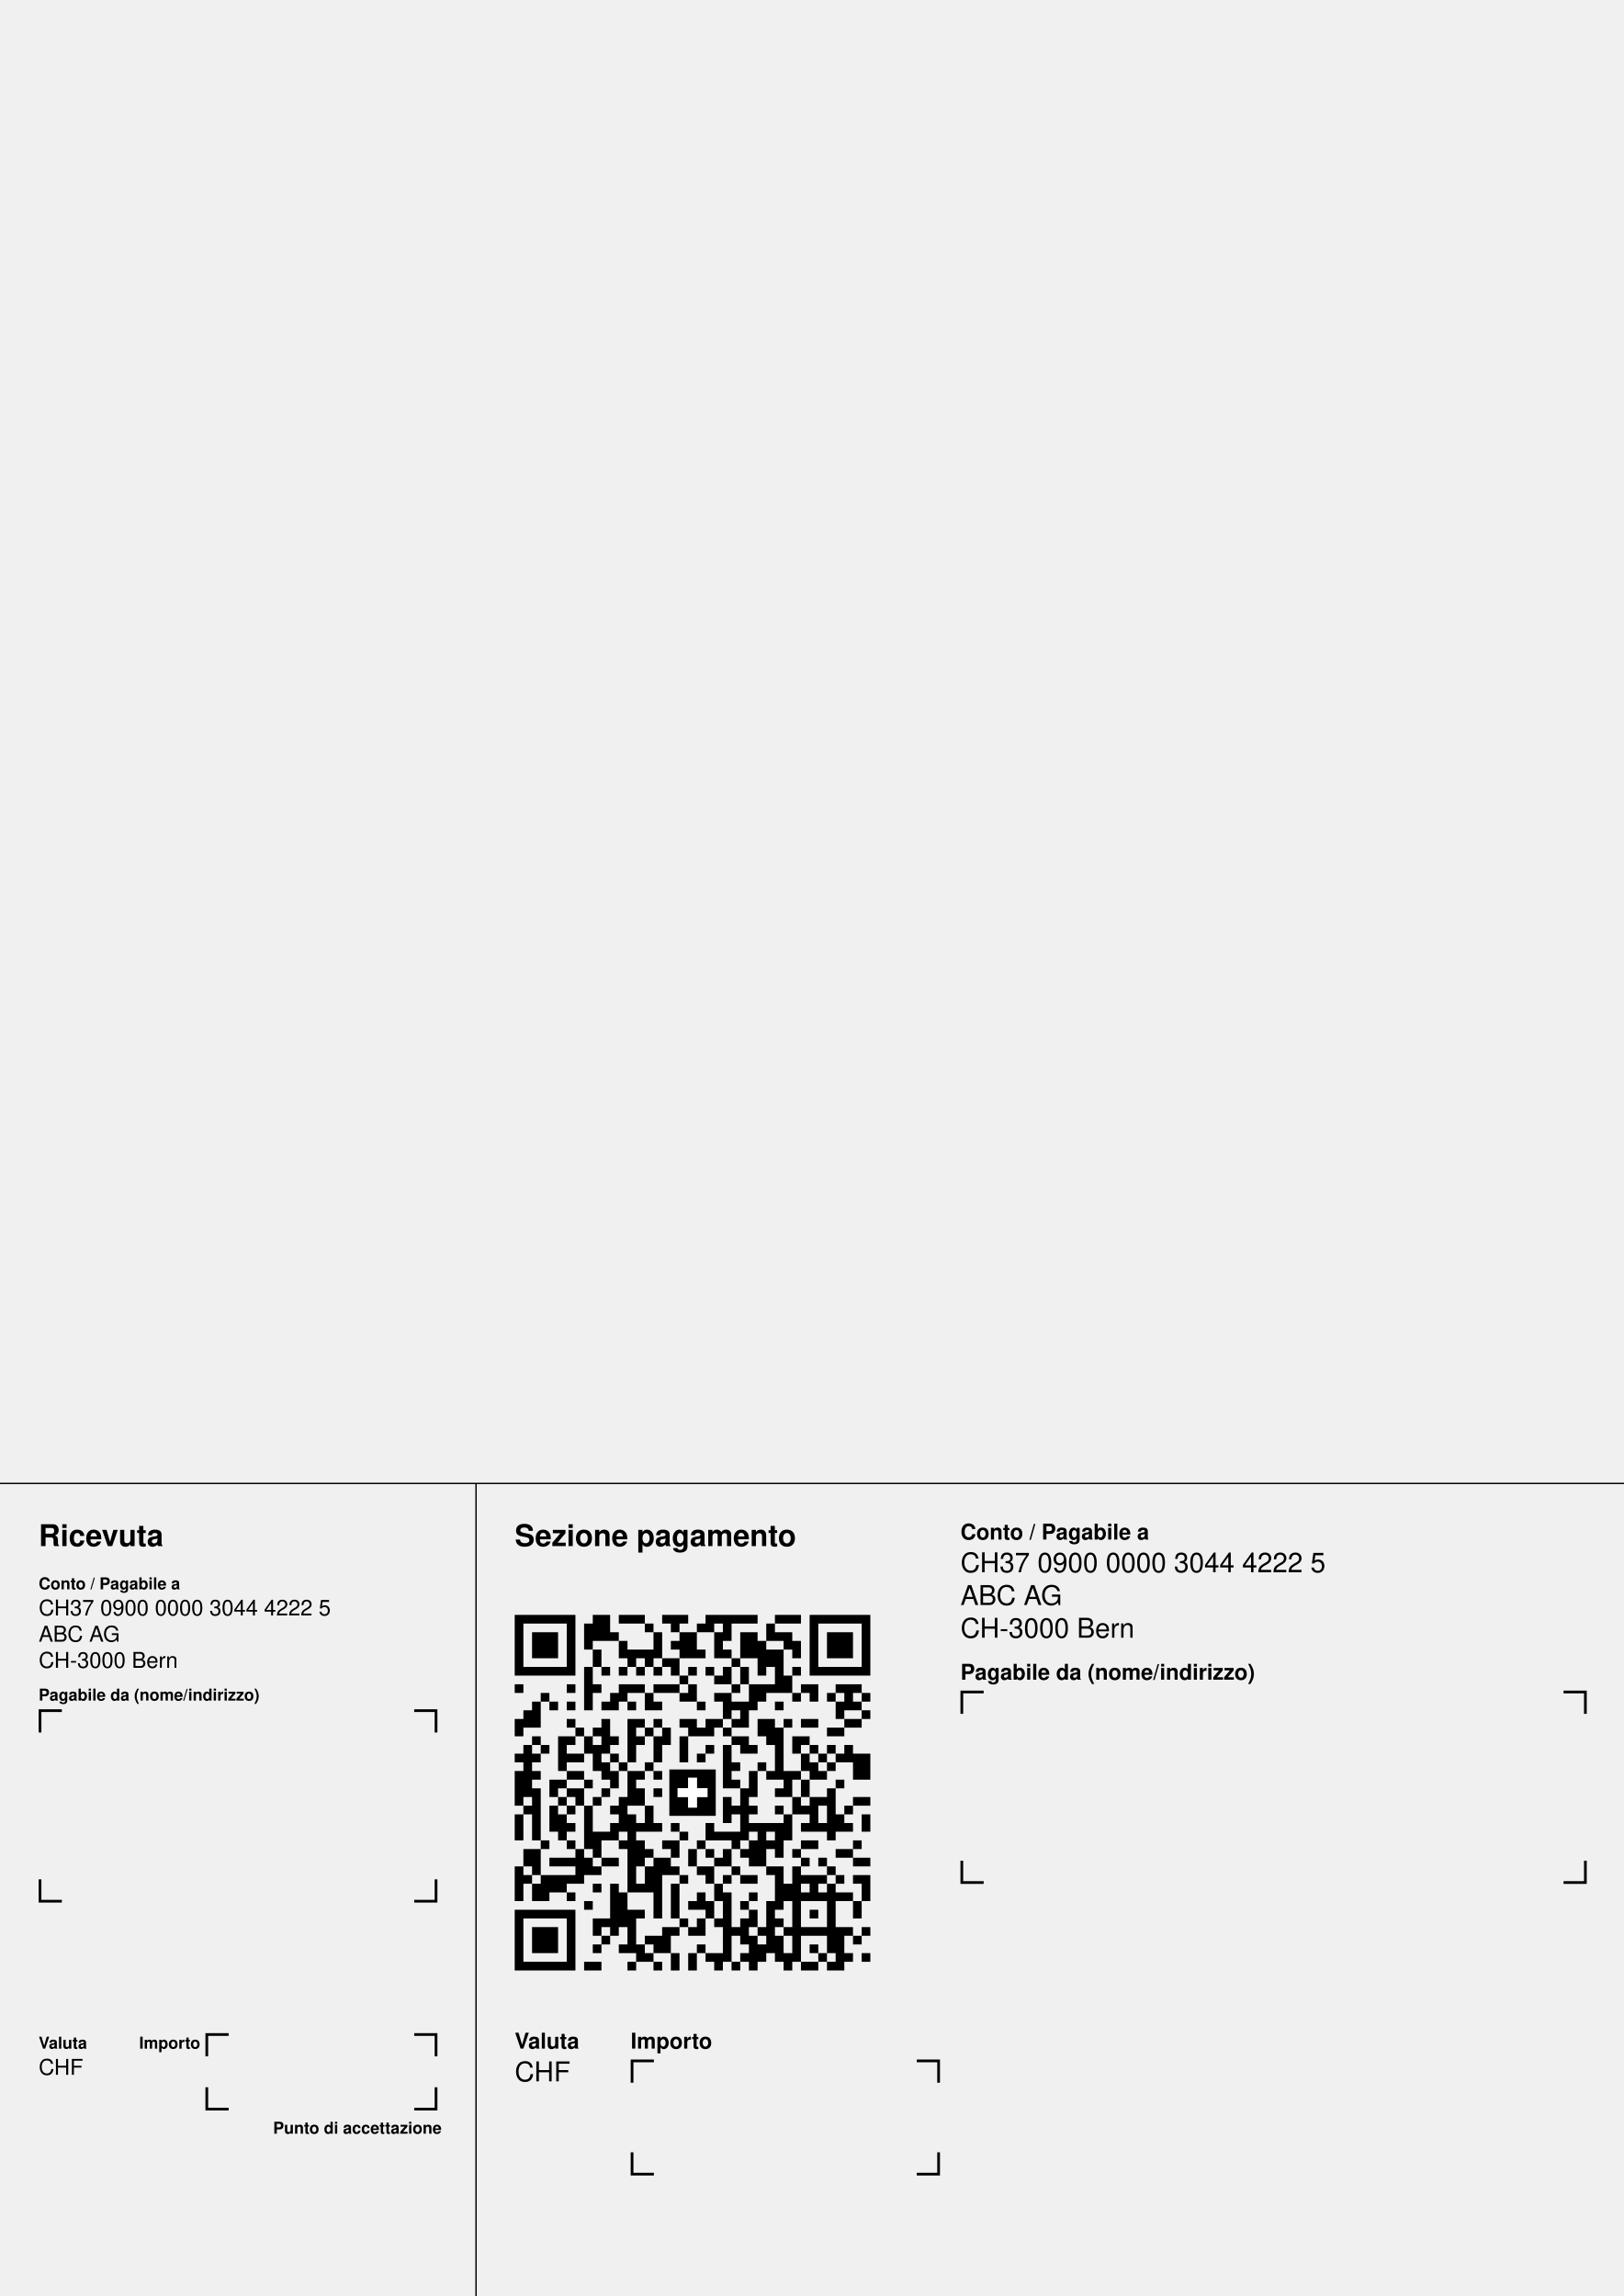
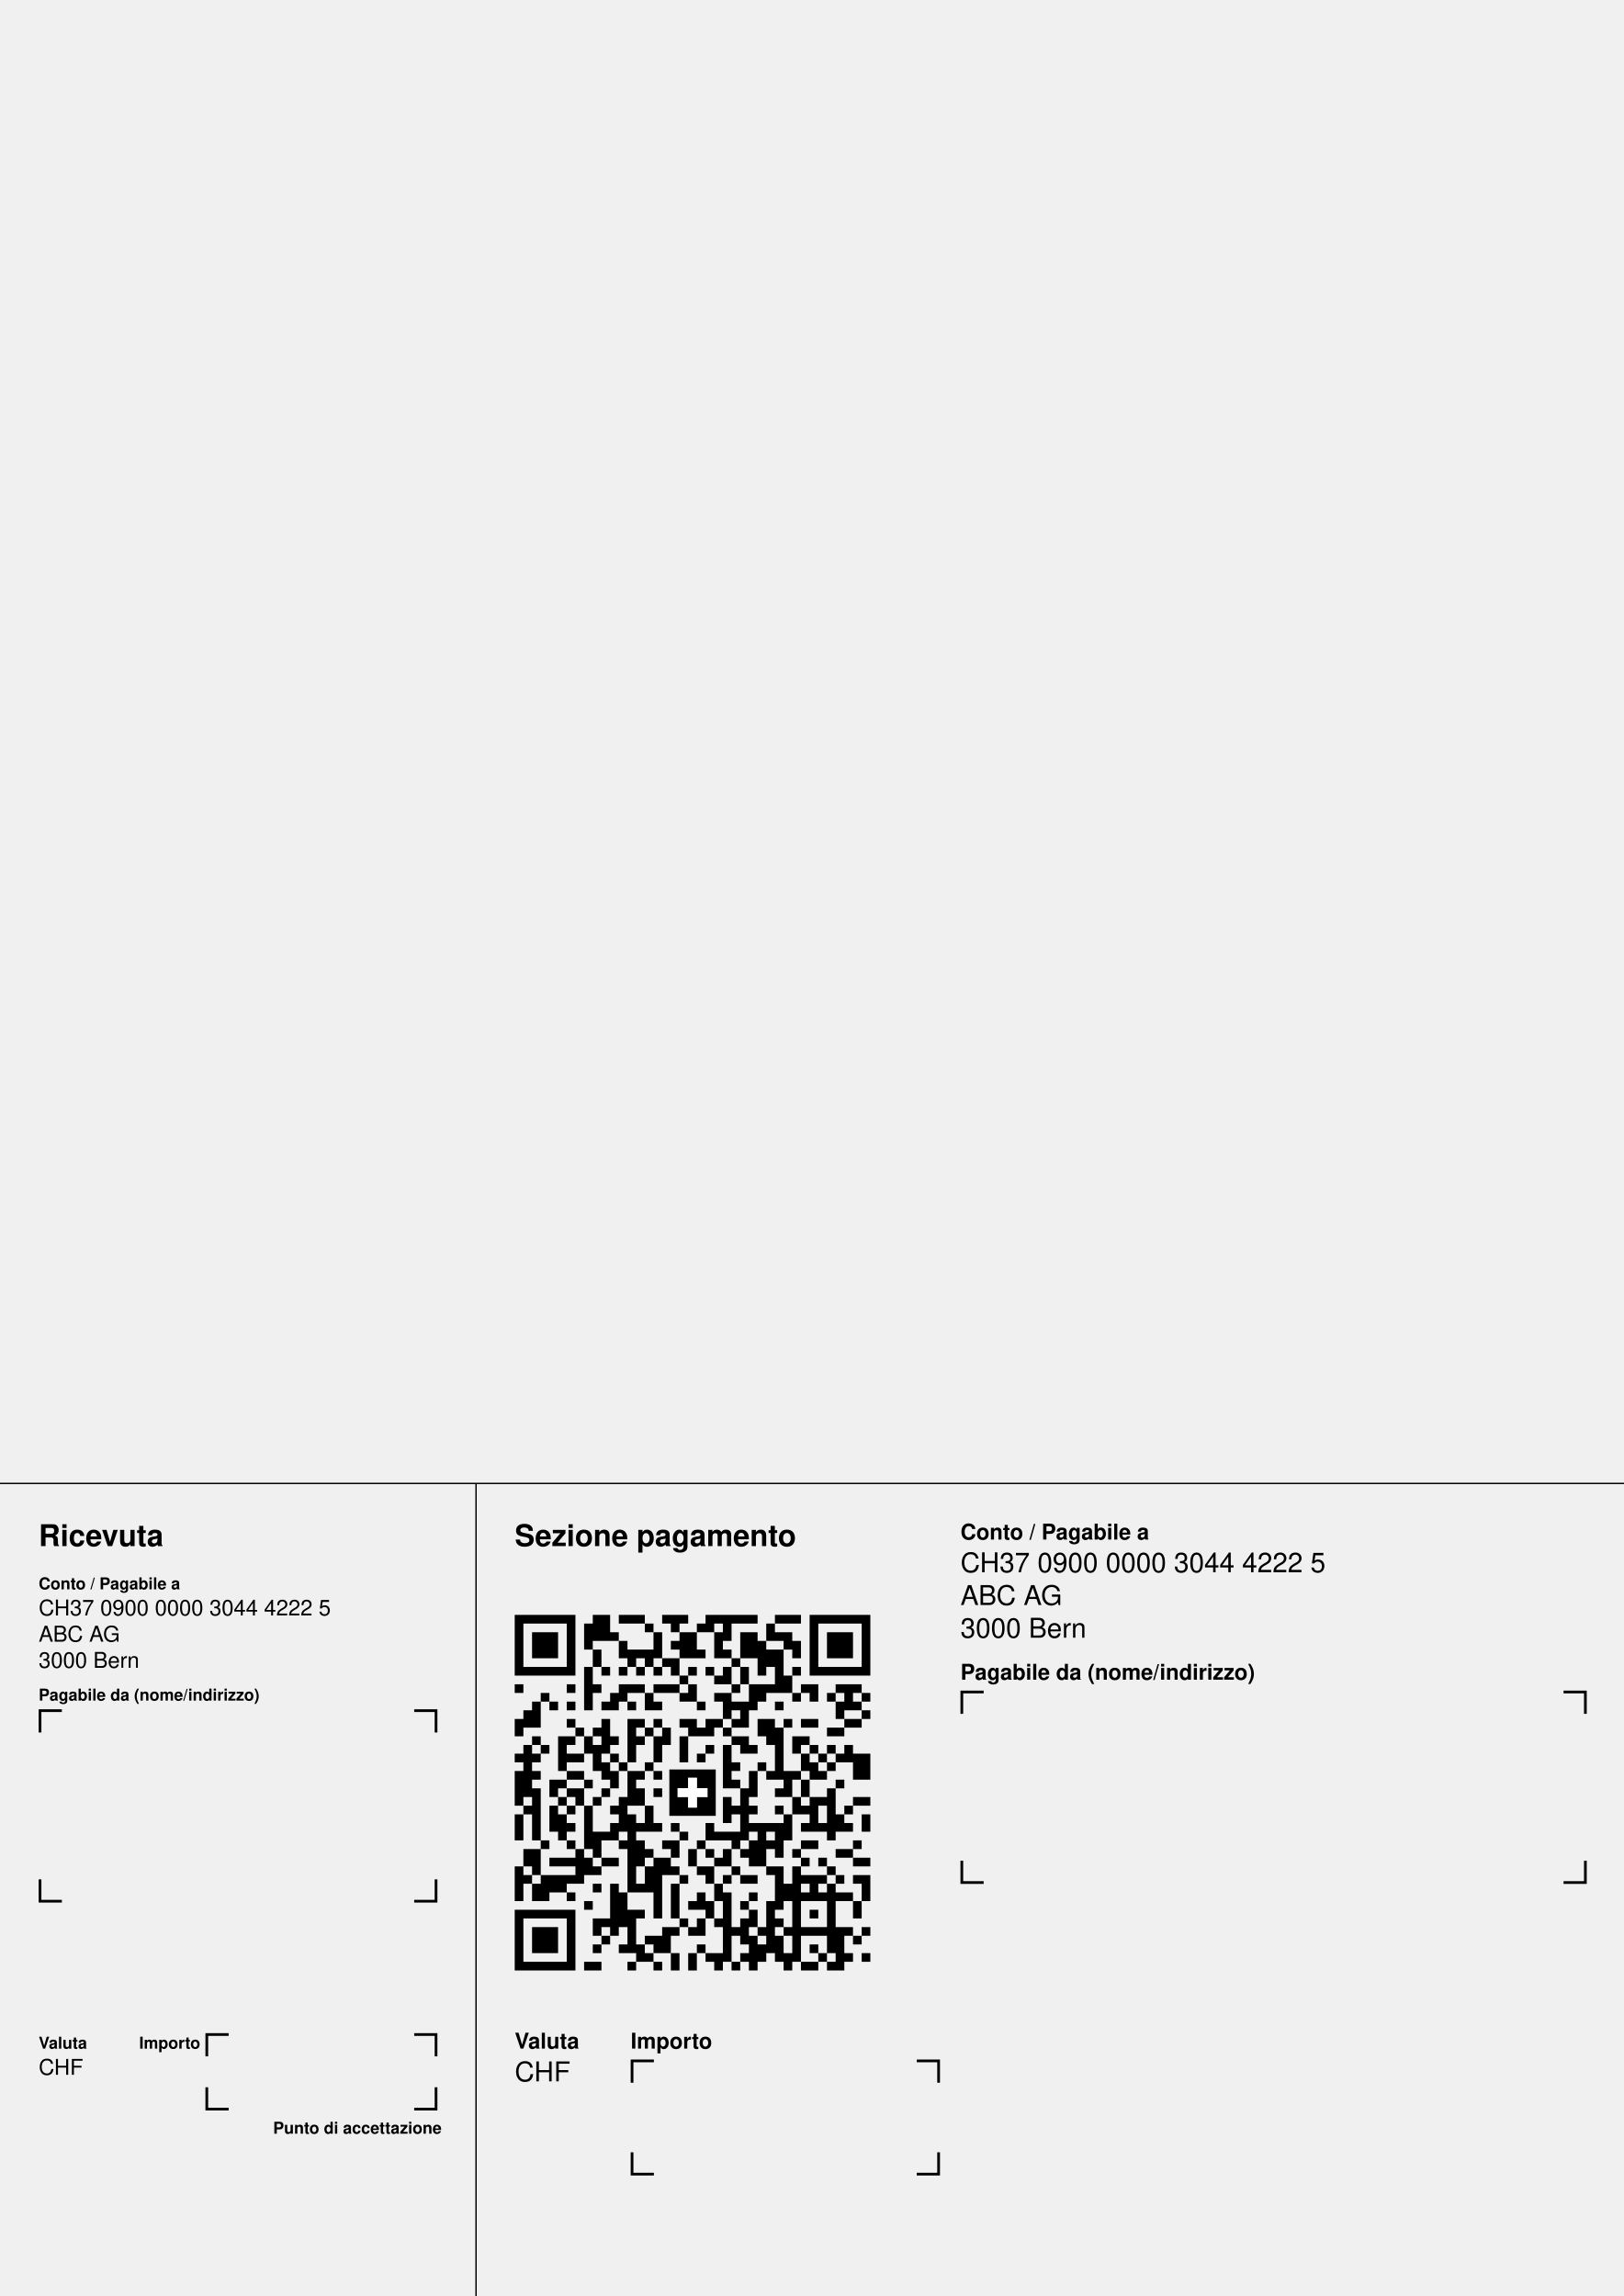
<svg xmlns="http://www.w3.org/2000/svg" width="210mm" height="297mm" version="1.1" viewBox="0 0 595.276 841.89">
  <g font-family="Helvetica,Arial" transform="translate(0 841.89)">
    <g transform="translate(188.702 -119.367) scale(3.18)">
      <path d="M0,-41h7v1h-7zm9,0h2v3h-2zm3,0h3v1h-3zm5,0h3v1h-3zm5,0h6v1h-6zm8,0h3v1h-3z m4,0h7v1h-7zm-34,1h1v6h-1zm6,0h1v6h-1zm2,0h1v3h-1zm7,0h1v1h-1zm3,0h1v1h-1z m3,0h2v1h-2zm3,0h1v2h-1zm5,0h1v2h-1zm5,0h1v6h-1zm6,0h1v6h-1zm-38,1h3v3h-3z m9,0h1v1h-1zm5,0h1v3h-1zm3,0h2v3h-2zm4,0h1v3h-1zm3,0h2v3h-2zm4,0h2v1h-2z m6,0h3v3h-3zm-24,1h1v2h-1zm6,0h1v1h-1zm10,0h1v4h-1zm3,0h2v1h-2zm-22,1h1v2h-1z m4,0h3v1h-3zm8,0h1v1h-1zm3,0h1v1h-1zm5,0h2v2h-2zm3,0h1v1h-1zm-19,1h1v1h-1z m2,0h1v1h-1zm2,0h2v1h-2zm8,0h1v1h-1zm-24,1h5v1h-5zm7,0h1v5h-1zm2,0h1v1h-1z m2,0h1v1h-1zm2,0h1v1h-1zm2,0h1v1h-1zm2,0h1v1h-1zm2,0h1v1h-1zm2,0h1v1h-1z m2,0h1v2h-1zm2,0h1v2h-1zm4,0h1v3h-1zm2,0h1v1h-1zm3,0h5v1h-5zm-16,1h1v1h-1z m4,0h1v1h-1zm8,0h1v2h-1zm-31,1h1v1h-1zm6,0h1v1h-1zm3,0h1v1h-1zm3,0h3v1h-3z m4,0h3v1h-3zm4,0h1v2h-1zm5,0h1v1h-1zm2,0h2v2h-2zm2,0h1v1h-1zm4,0h2v1h-2z m4,0h3v1h-3zm-34,1h1v1h-1zm8,0h2v1h-2zm4,0h1v2h-1zm4,0h1v1h-1zm4,0h2v1h-2z m9,0h1v1h-1zm2,0h1v1h-1zm2,0h1v1h-1zm2,0h1v2h-1zm2,0h1v1h-1zm-38,1h1v3h-1z m2,0h1v1h-1zm2,0h1v1h-1zm4,0h2v1h-2zm3,0h1v1h-1zm3,0h1v1h-1zm5,0h1v1h-1z m3,0h4v1h-4zm6,0h1v1h-1zm7,0h1v2h-1zm2,0h1v1h-1zm-38,1h1v2h-1zm23,0h1v1h-1z m2,0h1v2h-1zm14,0h1v1h-1zm-40,1h1v2h-1zm6,0h1v1h-1zm4,0h1v4h-1zm3,0h1v5h-1z m1,0h1v1h-1zm2,0h1v1h-1zm3,0h2v1h-2zm3,0h2v1h-2zm3,0h1v1h-1zm3,0h2v2h-2z m3,0h1v1h-1zm2,0h2v1h-2zm5,0h2v1h-2zm-31,1h1v1h-1zm2,0h1v1h-1zm6,0h1v1h-1z m2,0h1v2h-1zm3,0h3v1h-3zm4,0h1v1h-1zm6,0h1v6h-1zm6,0h2v1h-2zm-34,1h1v1h-1z m3,-0h1v4h-1zm1,0h1v1h-1zm2,0h1v2h-1zm3,0h1v1h-1zm3,0h1v1h-1zm2,0h1v3h-1z m3,0h1v3h-1zm6,0h2v1h-2zm4,0h1v1h-1zm3,0h2v1h-2zm-31,1h1v6h-1zm2,0h1v1h-1z m6,-0h1v3h-1zm13,0h1v1h-1zm2,0h1v5h-1zm2,0h2v1h-2zm6,0h1v1h-1zm2,0h1v1h-1z m2,0h1v1h-1zm2,0h1v2h-1zm-38,1h1v1h-1zm2,0h1v1h-1zm4,0h2v1h-2zm5,0h1v1h-1z m10,0h1v1h-1zm12,-0h1v2h-1zm2,0h1v1h-1zm2,0h1v1h-1zm2,0h2v3h-2zm-29,1h1v2h-1z m2,-0h1v1h-1zm3,0h1v1h-1zm10,0h1v1h-1zm3,0h1v1h-1zm6,0h1v2h-1zm2,-0h1v1h-1z m-36,1h1v4h-1zm2,0h1v1h-1zm4,0h2v1h-2zm5,0h1v2h-1zm2,-0h1v4h-1zm1,0h1v1h-1z m2,0h1v1h-1zm11,-0h1v3h-1zm2,0h1v1h-1zm2,-0h1v3h-1zm1,0h1v1h-1zm3,0h1v1h-1z m-31,1h2v1h-2zm4,0h1v1h-1zm17,0h1v1h-1zm8,-0h1v2h-1zm4,0h1v1h-1zm-35,1h1v6h-1z m2,-0h1v1h-1zm2,0h2v1h-2zm4,0h1v1h-1zm4,0h1v2h-1zm2,0h1v1h-1zm10,0h1v6h-1z m4,-0h1v1h-1zm6,0h1v6h-1zm-31,1h1v1h-1zm2,0h1v1h-1zm2,0h1v1h-1zm3,0h1v4h-1z m12,0h1v3h-1zm8,0h1v2h-1zm2,0h1v4h-1zm1,0h1v1h-1zm4,0h2v1h-2zm-38,1h1v1h-1z m3,0h1v3h-1zm2,0h1v1h-1zm2,0h1v5h-1zm3,0h1v1h-1zm4,0h1v3h-1zm10,0h1v1h-1z m2,0h1v1h-1zm3,0h1v1h-1zm3,0h1v1h-1zm5,0h1v1h-1zm-38,1h1v3h-1zm5,0h1v3h-1z m8,0h1v9h-1zm18,0h1v3h-1zm6,0h1v2h-1zm3,0h1v2h-1zm-34,1h1v1h-1zm5,0h1v2h-1z m3,0h1v1h-1zm2,0h1v1h-1zm2,0h1v1h-1zm4,0h1v2h-1zm5,0h4v1h-4zm6,0h1v1h-1z m2,0h1v1h-1zm3,0h1v1h-1zm-29,1h1v3h-1zm1,0h1v1h-1zm9,0h1v1h-1zm4,0h3v1h-3z m5,0h1v4h-1zm2,0h1v3h-1zm-27,1h1v1h-1zm3,0h1v1h-1zm6,0h1v1h-1zm2,0h1v3h-1z m3,0h2v1h-2zm4,0h1v1h-1zm4,0h1v1h-1zm2,0h1v3h-1zm2,0h1v1h-1zm4,0h2v1h-2z m6,0h1v1h-1zm-38,1h2v2h-2zm6,0h1v4h-1zm8,0h1v1h-1zm3,0h1v1h-1zm2,0h1v2h-1z m2,0h1v1h-1zm2,0h1v2h-1zm2,0h1v1h-1zm6,0h1v1h-1zm5,0h2v1h-2zm-33,1h3v1h-3z m4,0h1v2h-1zm2,0h2v1h-2zm6,0h1v7h-1zm1,0h1v2h-1zm6,0h1v1h-1zm10,0h1v1h-1z m2,0h1v1h-1zm4,0h2v1h-2zm-39,1h1v4h-1zm2,0h1v1h-1zm7,0h1v1h-1zm6,0h1v3h-1z m3,0h1v1h-1zm3,0h2v1h-2zm4,0h1v1h-1zm4,0h2v1h-2zm3,0h1v11h-1zm4,0h1v1h-1z m-35,1h1v1h-1zm2,0h3v2h-3zm3,0h1v1h-1zm13,0h1v1h-1zm3,0h1v1h-1zm2,0h1v1h-1z m2,0h2v1h-2zm4,0h1v4h-1zm3,-0h3v1h-3zm4,0h1v1h-1zm2,0h2v1h-2zm-37,1h1v2h-1z m7,0h1v1h-1zm2,0h1v6h-1zm3,-0h1v1h-1zm4,0h1v4h-1zm5,-0h1v2h-1zm8,0h1v2h-1z m3,0h1v2h-1zm2,0h1v8h-1zm4,0h1v2h-1zm-37,1h1v1h-1zm3,0h1v1h-1zm6,0h1v4h-1z m9,0h1v2h-1zm3,0h1v8h-1zm3,0h1v1h-1zm6,0h1v1h-1zm2,0h1v1h-1zm2,0h2v1h-2z m-29,1h1v1h-1zm12,0h1v1h-1zm2,0h1v2h-1zm4,0h1v1h-1zm3,0h1v6h-1zm10,0h1v2h-1z m-39,1h7v1h-7zm13,0h1v5h-1zm1,0h1v1h-1zm13,0h1v2h-1zm7,0h1v1h-1zm-34,1h1v6h-1z m6,0h1v6h-1zm3,-0h2v1h-2zm10,0h1v1h-1zm2,0h1v2h-1zm2,-0h1v1h-1zm3,0h1v3h-1z m4,-0h1v1h-1zm-28,1h3v3h-3zm7,-0h1v1h-1zm8,0h1v3h-1zm1,-0h1v1h-1zm2,0h1v1h-1z m5,0h1v1h-1zm3,0h1v1h-1zm3,0h1v1h-1zm2,0h3v1h-3zm4,0h1v5h-1zm1,0h1v1h-1z m2,0h1v1h-1zm-30,1h1v1h-1zm5,0h2v1h-2zm12,0h1v4h-1zm3,0h1v3h-1zm9,0h1v1h-1z m-30,1h1v1h-1zm3,0h1v1h-1zm2,0h1v2h-1zm2,0h1v1h-1zm5,0h1v1h-1zm7,0h1v2h-1z m6,0h1v1h-1zm-19,1h1v1h-1zm3,0h1v2h-1zm2,0h1v2h-1zm2,0h2v1h-2zm4,0h1v1h-1z m5,0h1v2h-1zm4,0h1v1h-1zm3,0h1v1h-1zm2,0h1v1h-1zm-39,1h5v1h-5zm7,0h2v1h-2z m5,0h1v1h-1zm3,0h1v1h-1zm7,0h1v1h-1zm2,0h1v1h-1zm8,0h2v1h-2zm3,0h1v1h-1z" fill="#000000" />
    </g>
    <g transform="translate(188.702 -119.367)">
      <path d="M56.693,-73.701h17.008v17.008h-17.008z" fill="#000000" />
      <path d="M63.543,-70.709h3.307v11.024h-3.307zm-3.858,3.858h11.024v3.307h-11.024z" fill="#ffffff" />
    </g>
    <g transform="translate(188.702 -0)">
      <text x="0" y="-274.976" font-size="11" font-weight="bold">Sezione pagamento</text>
      <text x="0" y="-90.709" font-size="8" font-weight="bold">Valuta</text>
      <text x="0" y="-78.709" font-size="10">CHF</text>
    </g>
    <g transform="translate(231.222 -0)">
      <text x="0" y="-90.709" font-size="8" font-weight="bold">Importo</text>
      <path d="M0.5,-52.693l0,8.004l8.004,0m96.378,0l8.004,0l0,-8.004m0,-25.512l0,-8.004l-8.004,0m-96.378,0l-8.004,0l0,8.004" stroke="#000000" fill="none" />
    </g>
    <g transform="translate(352.12 -0)">
      <text x="0" y="-277.376" font-size="8" font-weight="bold">Conto / Pagabile a</text>
      <text x="0" y="-265.376" font-size="10">CH37 0900 0000 3044 4222 5</text>
      <text x="0" y="-253.376" font-size="10">ABC AG</text>
-       <text x="0" y="-241.376" font-size="10">CH-3000 Bern</text>
+       <text x="0" y="-241.376" font-size="10">3000 Bern</text>
      <text x="0" y="-225.976" font-size="8" font-weight="bold">Pagabile da (nome/indirizzo)</text>
      <path d="M0.5,-159.614l0,8.004l8.004,0m212.598,0l8.004,0l0,-8.004m0,-53.858l0,-8.004l-8.004,0m-212.598,0l-8.004,0l0,8.004" stroke="#000000" fill="none" />
    </g>
    <g transform="translate(14.173 -0)">
      <text x="0" y="-274.976" font-size="11" font-weight="bold">Ricevuta</text>
      <text x="0" y="-259.134" font-size="6" font-weight="bold">Conto / Pagabile a</text>
      <text x="0" y="-249.534" font-size="8">CH37 0900 0000 3044 4222 5</text>
      <text x="0" y="-239.934" font-size="8">ABC AG</text>
-       <text x="0" y="-230.334" font-size="8">CH-3000 Bern</text>
+       <text x="0" y="-230.334" font-size="8">3000 Bern</text>
      <text x="0" y="-218.334" font-size="6" font-weight="bold">Pagabile da (nome/indirizzo)</text>
      <path d="M0.5,-152.772l0,8.004l8.004,0m129.175,0l8.004,0l0,-8.004m0,-53.858l0,-8.004l-8.004,0m-129.175,0l-8.004,0l0,8.004" stroke="#000000" fill="none" />
      <text x="0" y="-90.709" font-size="6" font-weight="bold">Valuta</text>
      <text x="0" y="-81.109" font-size="8">CHF</text>
    </g>
    <g transform="translate(51.024 -0)">
      <text x="0" y="-90.709" font-size="6" font-weight="bold">Importo</text>
    </g>
    <path d="M75.817,-76.535l0,8.004l8.004,0m68.031,0l8.004,0l0,-8.004m0,-11.339l0,-8.004l-8.004,0m-68.031,0l-8.004,0l0,8.004" stroke="#000000" fill="none" />
    <text x="100.122" y="-59.528" font-size="6" font-weight="bold">Punto di accettazione</text>
    <path d="M174.529,-0l0,-297.95m-174.529,0l595.899,0" stroke="#000000" stroke-width="0.5" fill="none" />
  </g>
</svg>
